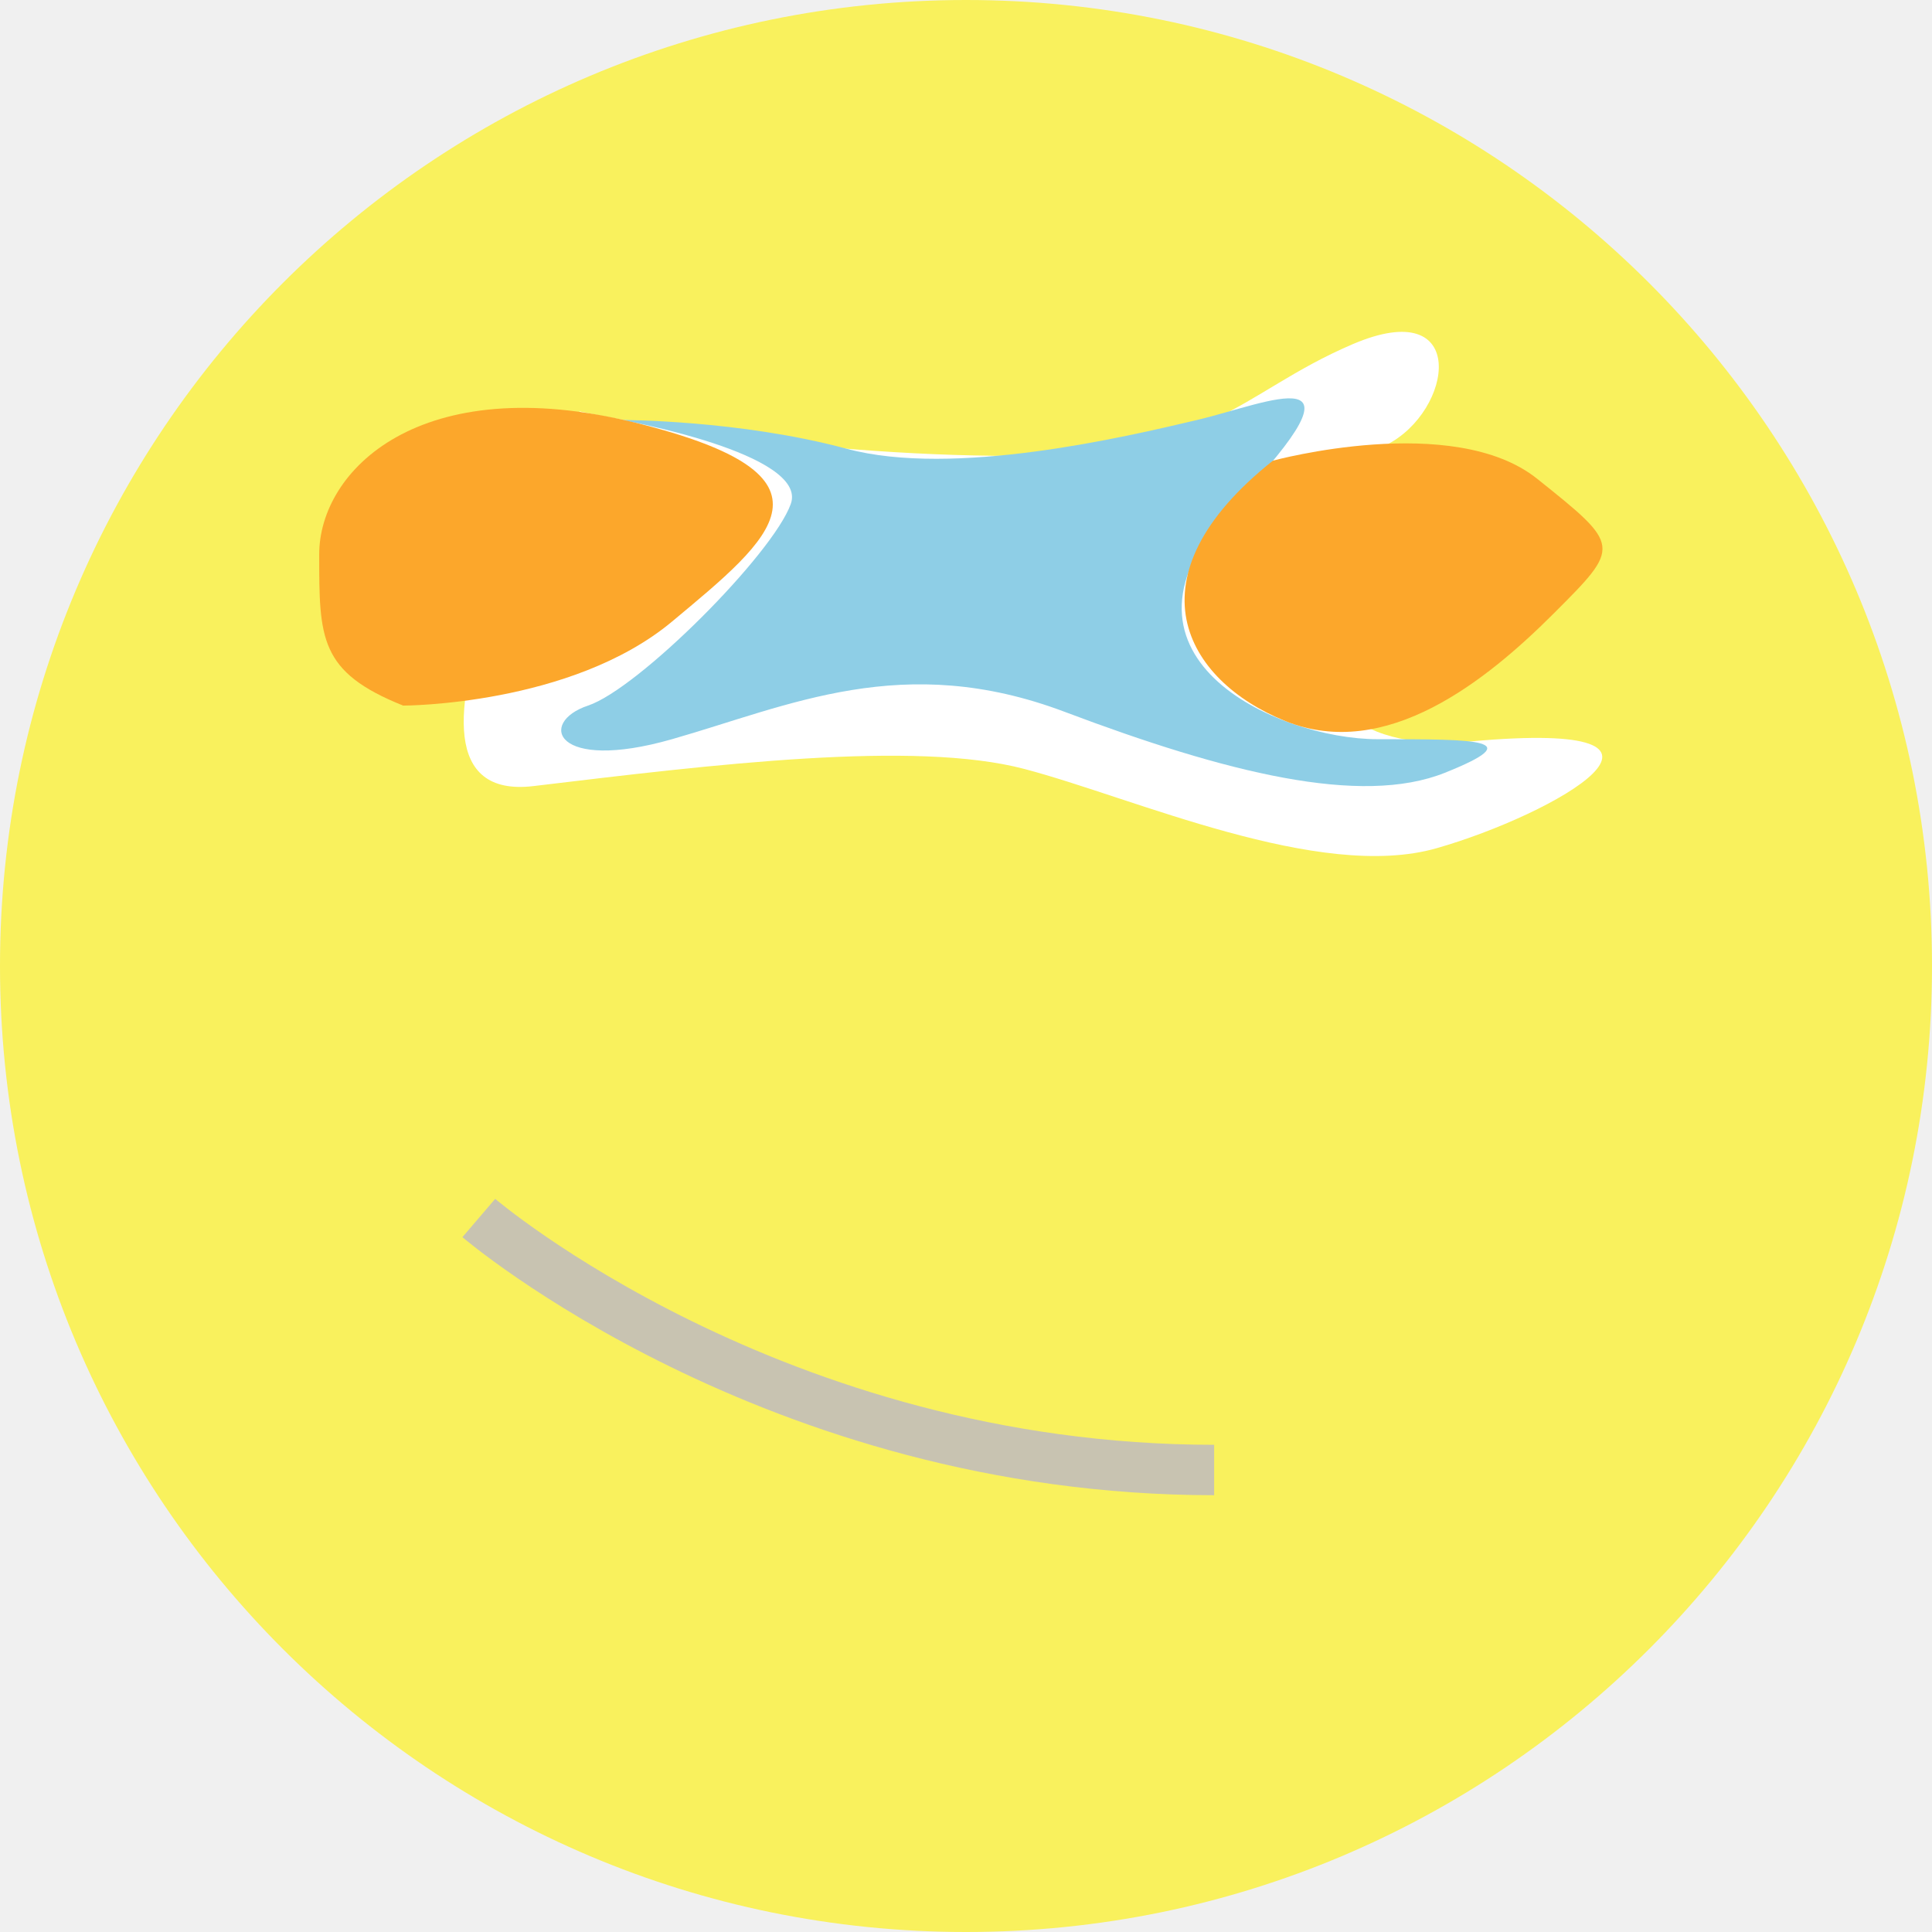
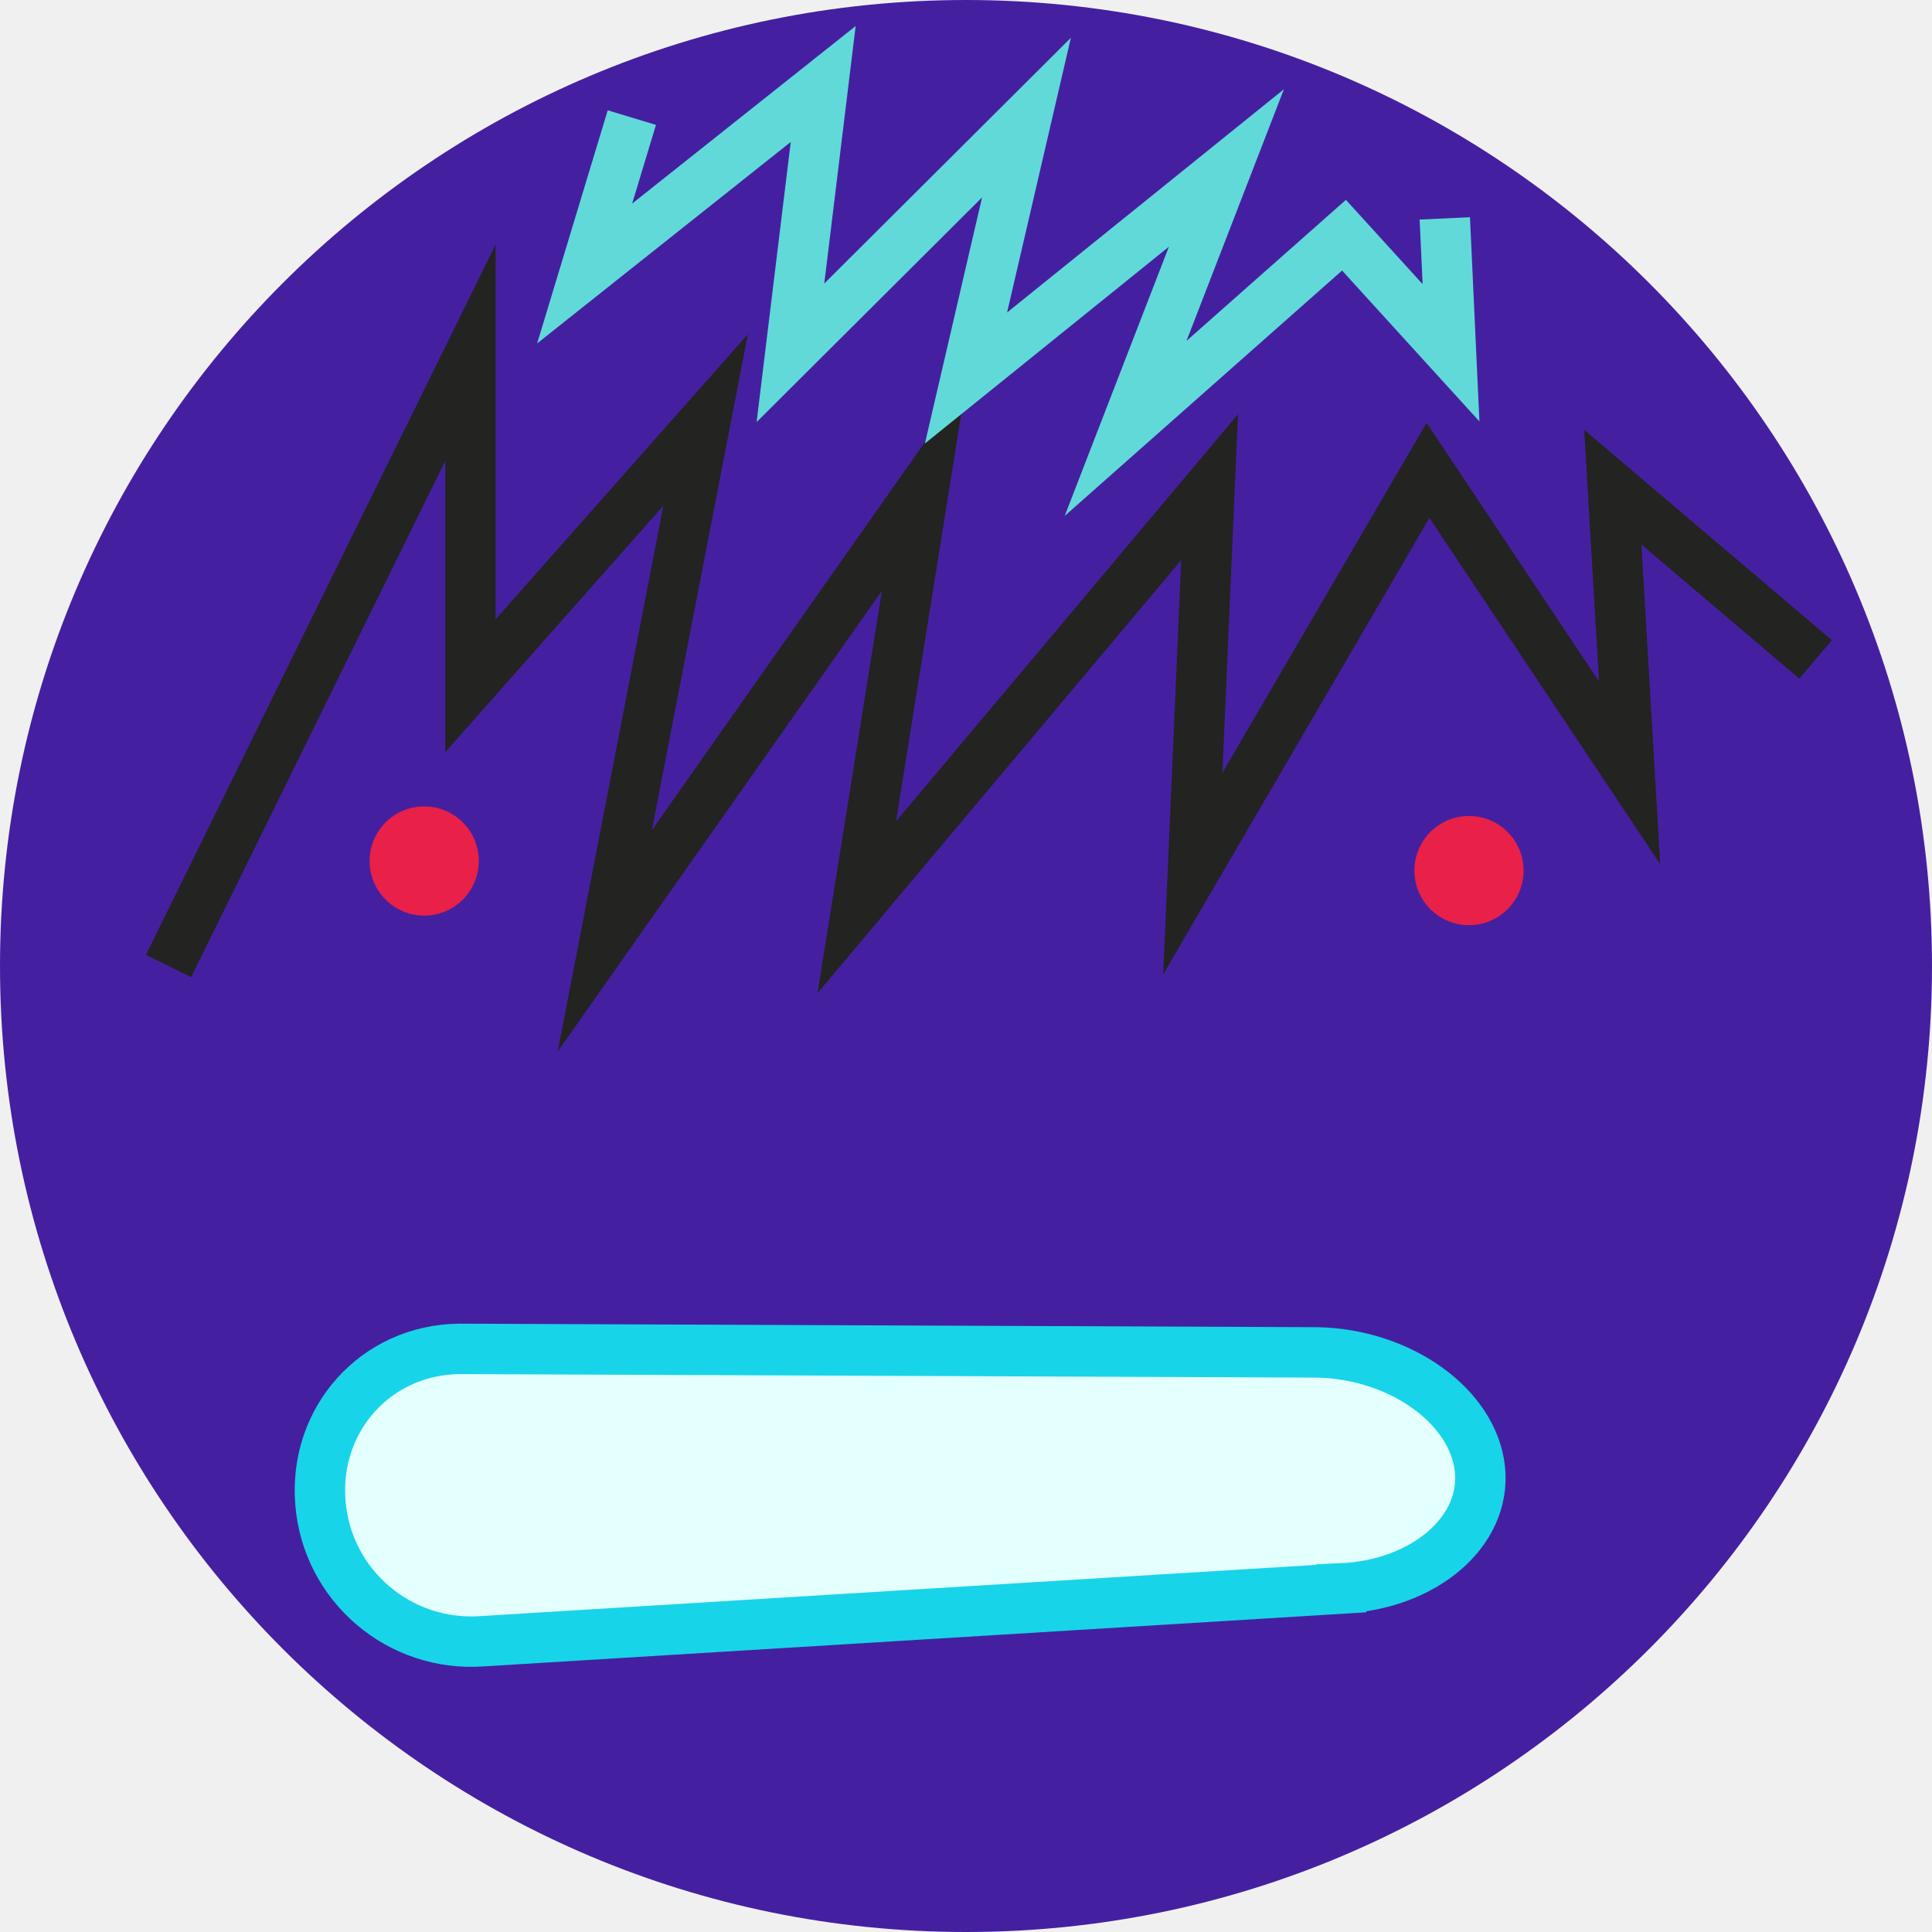
<svg xmlns="http://www.w3.org/2000/svg" id="Layer_2" viewBox="0 0 115 115">
  <defs>
    <style>
      .cls-1 {
-         fill: #fff;
+         stroke: #61d9d8;
+       }
+ 
+       .cls-1, .cls-2, .cls-3 {
+         fill: none;
+         stroke-miterlimit: 10;
+         stroke-width: 3px;
      }

      .cls-2 {
-         fill: #8ecee6;
+         stroke: #232321;
      }

      .cls-3 {
-         fill: #f9f15d;
+         stroke: #18d4e8;
      }

      .cls-4 {
-         fill: #fca72b;
+         fill: #e3fffe;
      }

      .cls-5 {
-         fill: none;
-         stroke: #c8c3b1;
-         stroke-miterlimit: 10;
-         stroke-width: 3px;
+         fill: #4420a1;
+       }
+ 
+       .cls-6 {
+         fill: #e92047;
      }
    </style>
  </defs>
-   <g id="aquarelle_emojis">
-     <circle class="cls-3" cx="57.5" cy="57.5" r="57.5" />
-     <path class="cls-1" d="M34.5,24.5s-13.49,23.58-2.74,22.29,22.67-2.74,29.21-1.02,17.54,6.72,24.54,4.72,17.1-7.72,2.05-6.36-9.05-15.64-5.05-17.64,5-9-2-6-8.1,6.78-21.3,6.64-24.7-2.64-24.7-2.64Z" />
-     <path class="cls-5" d="M28.5,72.5s17.53,15,43.77,15" />
-     <path class="cls-2" d="M37,25s11.15,2,10.07,5-9.07,11-12.07,12-2,4,5,2,13.75-5.26,23.37-1.63,17.63,5.63,22.63,3.63,2-2-4-2-17.09-5-8.54-14,2.03-6-2.21-5-14.48,3.43-20.86,1.71-13.38-1.71-13.38-1.71Z" />
-     <path class="cls-4" d="M24,42s10,0,16-5,10.65-8.67-2.18-11.84-18.82,2.84-18.82,7.84,0,7,5,9Z" />
-     <path class="cls-4" d="M75.77,27.42s10.73-2.92,15.73,1.08,5,4,1,8-9.99,8.84-15.99,6.42-9.46-8.57-.74-15.5Z" />
+   <g id="stylo_emojis">
+     <g>
+       <circle class="cls-5" cx="57.5" cy="57.5" r="57.5" />
+       <polyline class="cls-2" points="10.03 57.5 28 21 28 40.82 42 25 36 56 55 29 51 54 72 29 71 52 85 28 97 46 96 29 108.07 39.25" />
+       <polyline class="cls-1" points="37.61 7 34.8 16.28 49 5 47.05 21 61.1 7 57.5 22.5 73 10 67 25.5 80 14 86.37 21 86 13" />
+       <circle class="cls-6" cx="25.25" cy="51.25" r="3.25" />
+       <circle class="cls-6" cx="87.44" cy="51.82" r="3.25" />
+       <g>
+         <path class="cls-4" d="M79.83,94.56l-51.08,3.13c-4.96.38-9.29-3.3-9.68-8.26h0c-.39-4.97,3.31-9.08,8.26-9.14l51.08.21c4.96.1,9.29,3.22,9.68,6.95h0c.39,3.71-3.31,6.88-8.26,7.1Z" />
+         <path class="cls-3" d="M79.83,94.56l-51.08,3.13c-4.96.38-9.29-3.3-9.68-8.26h0c-.39-4.97,3.31-9.08,8.26-9.14l51.08.21c4.96.1,9.29,3.22,9.68,6.95h0c.39,3.71-3.31,6.88-8.26,7.1Z" />
+       </g>
+     </g>
  </g>
</svg>
